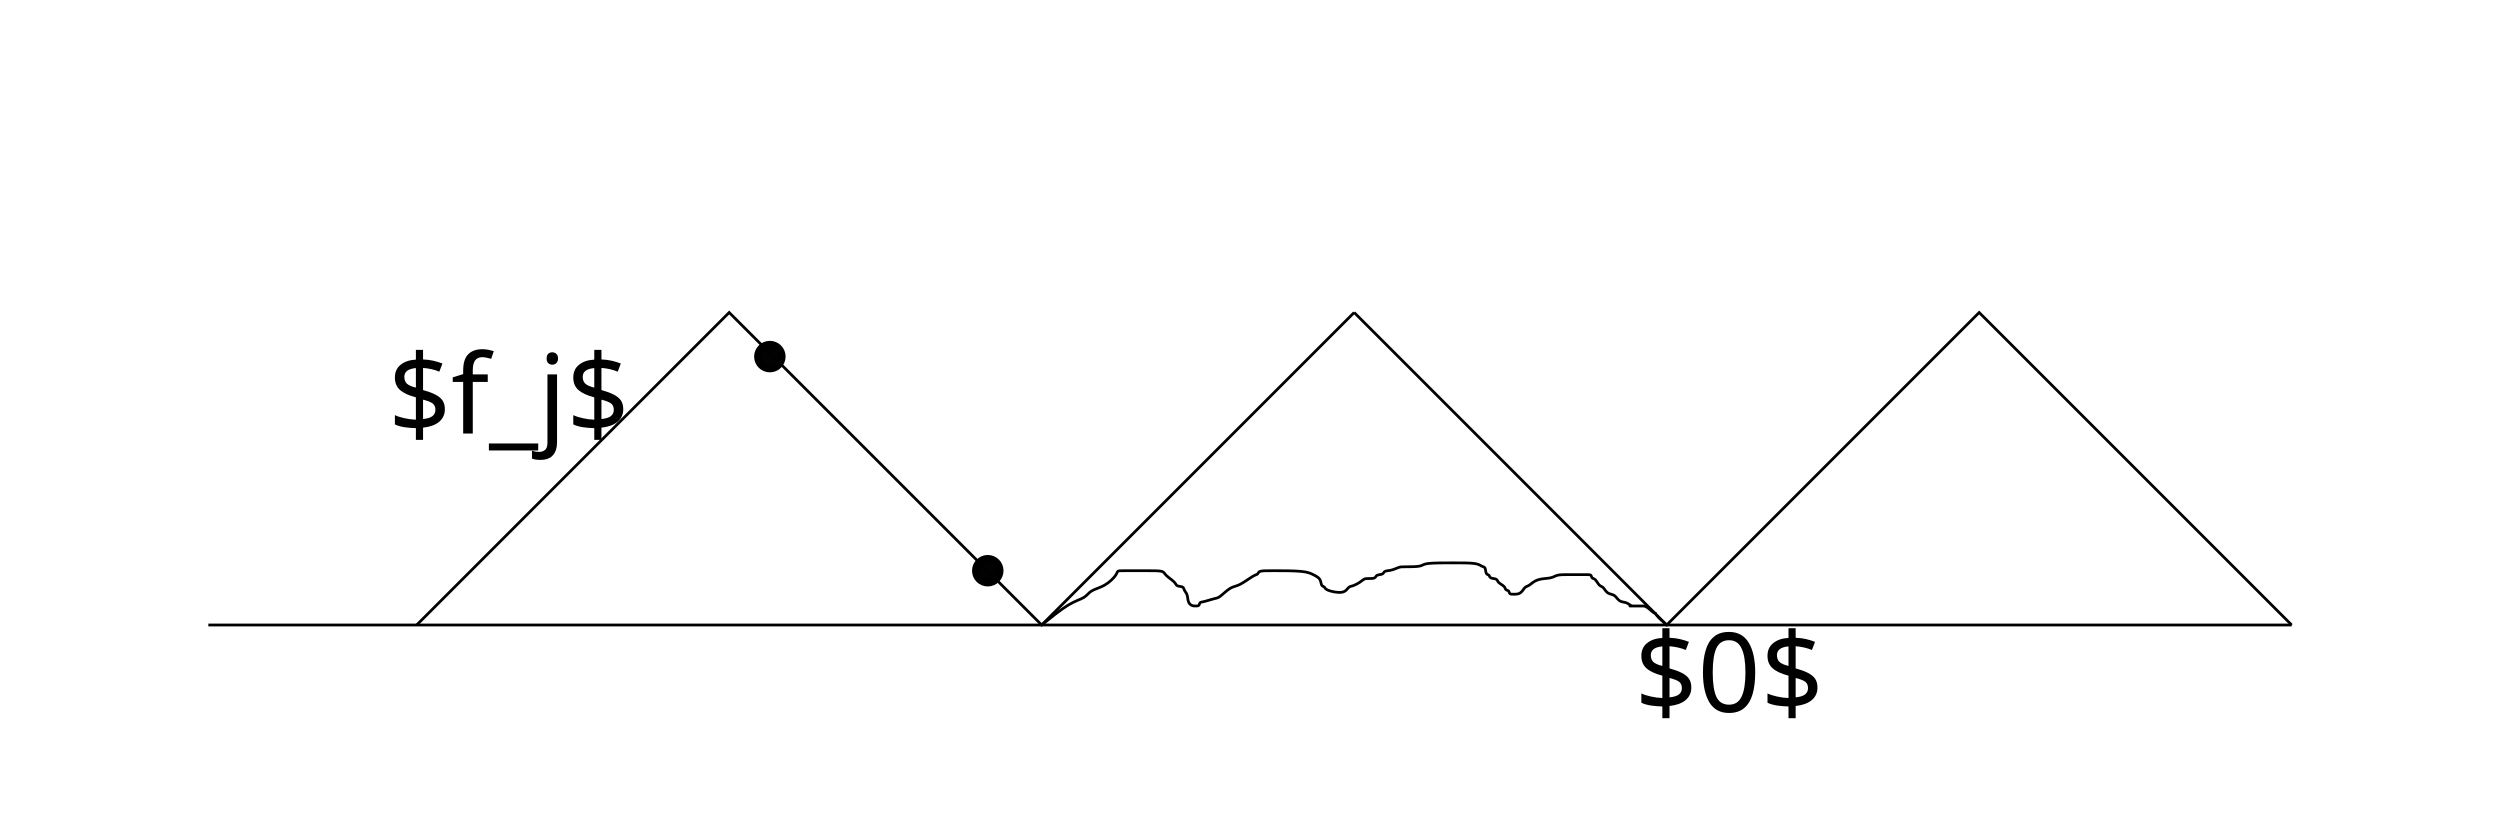
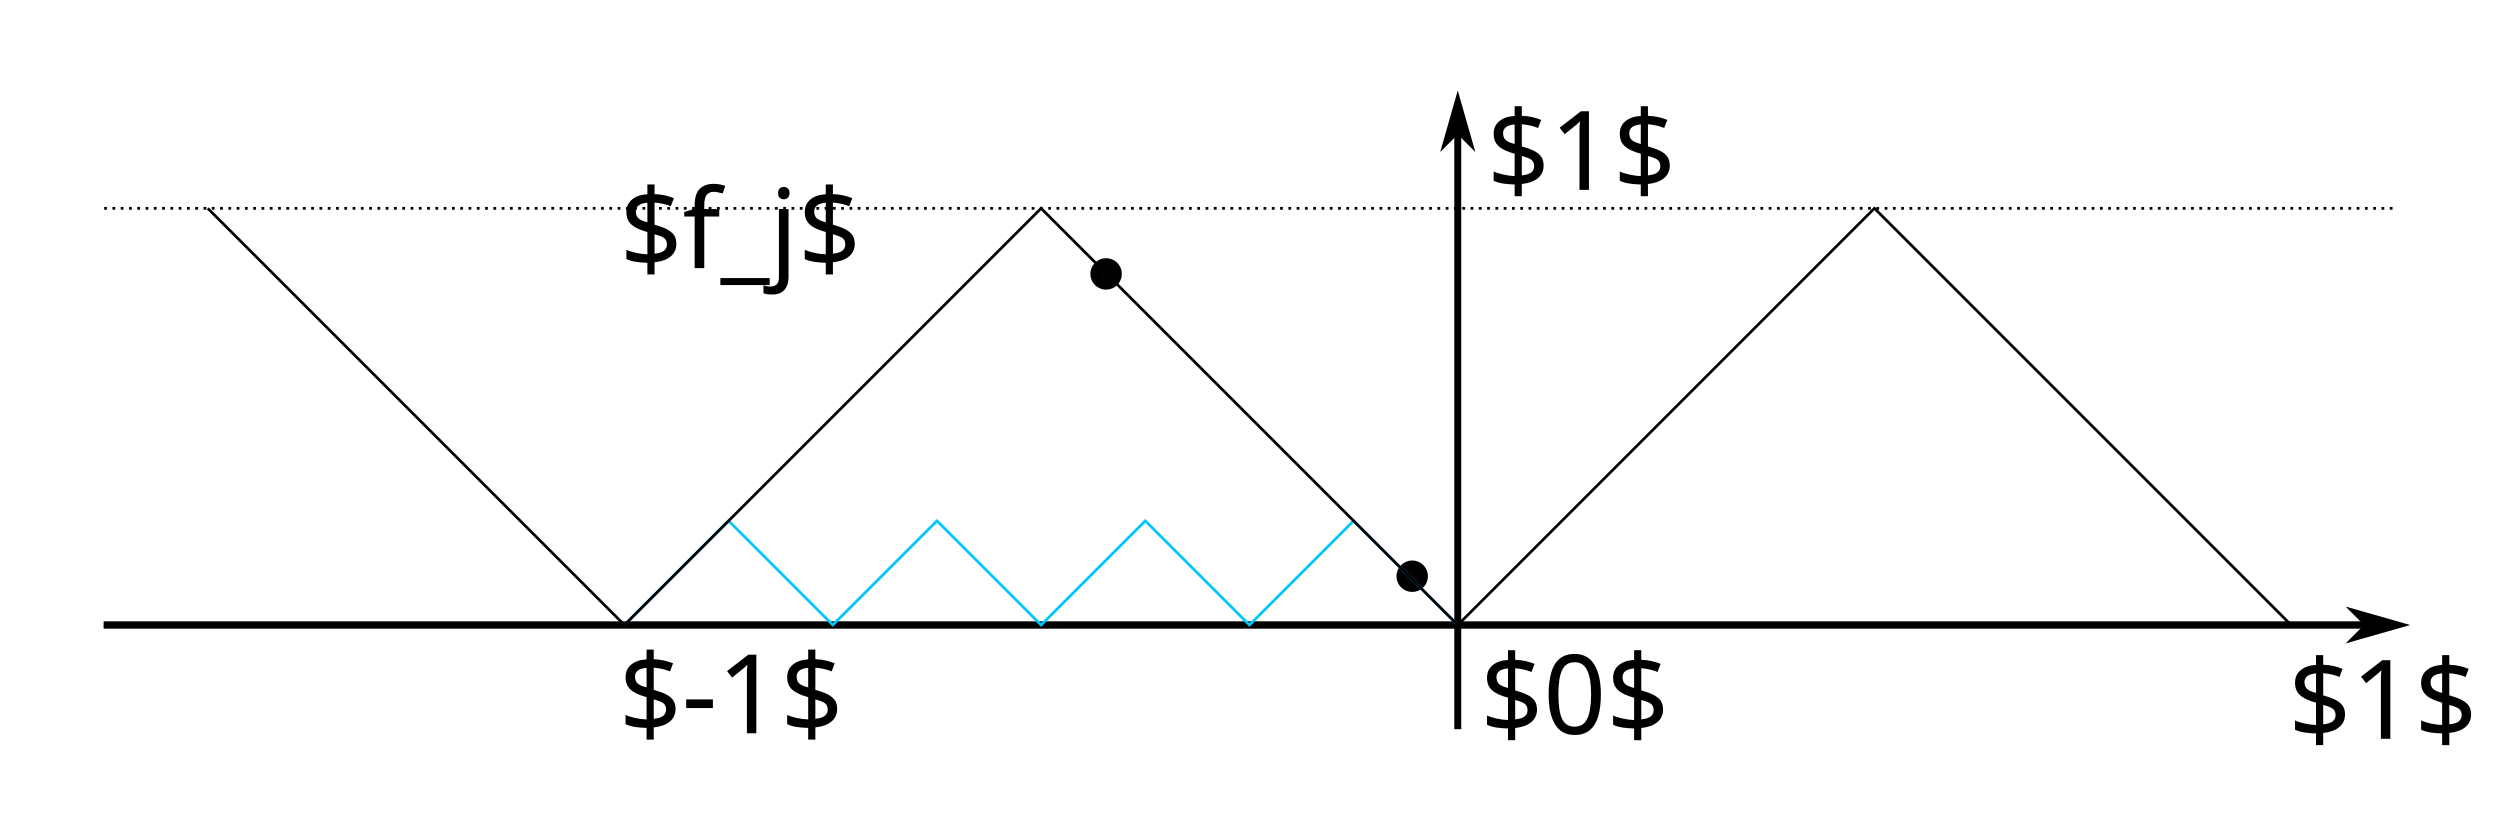
<svg xmlns="http://www.w3.org/2000/svg" width="240mm" height="80mm" viewBox="0 0 240 80" version="1.1" id="svg8">
  <defs id="defs2">
-     </defs>
+     <marker style="overflow:visible;" id="marker1169" refX="0.0" refY="0.0" orient="auto">
+       <path transform="scale(0.4) rotate(180) translate(10,0)" style="fill-rule:evenodd;stroke:#000000;stroke-width:1pt;stroke-opacity:1;fill:#000000;fill-opacity:1" d="M 0.0,0.0 L 5.0,-5.0 L -12.5,0.0 L 5.0,5.0 L 0.0,0.0 z " id="path1167" />
+     </marker>
+     <marker orient="auto" refY="0.0" refX="0.0" id="Arrow1Mend" style="overflow:visible;">
+       <path id="path860" d="M 0.0,0.0 L 5.0,-5.0 L -12.5,0.0 L 5.0,5.0 L 0.0,0.0 z " style="fill-rule:evenodd;stroke:#000000;stroke-width:1pt;stroke-opacity:1;fill:#000000;fill-opacity:1" transform="scale(0.4) rotate(180) translate(10,0)" />
+     </marker>
+     <marker orient="auto" refY="0.0" refX="0.0" id="Arrow1Lend" style="overflow:visible;">
+       <path id="path854" d="M 0.0,0.0 L 5.0,-5.0 L -12.5,0.0 L 5.0,5.0 L 0.0,0.0 z " style="fill-rule:evenodd;stroke:#000000;stroke-width:1pt;stroke-opacity:1;fill:#000000;fill-opacity:1" transform="scale(0.8) rotate(180) translate(12.5,0)" />
+     </marker>
+   </defs>
  <g id="layer1" transform="translate(0,-217)">
-     <path style="fill:none;stroke:#000000;stroke-width:0.265px;stroke-linecap:butt;stroke-linejoin:miter;stroke-opacity:1" d="m 20,277 c 0,0 200,0 200,0" id="path4487" />
-     <path style="fill:none;stroke:#000000;stroke-width:0.265px;stroke-linecap:butt;stroke-linejoin:miter;stroke-opacity:1" d="m 40,277 c 0,0 30,-30 30,-30 0,0 30,30 30,30 0,0 30,-30 30,-30" id="path4491" />
-     <path style="fill:none;stroke:#000000;stroke-width:0.265px;stroke-linecap:butt;stroke-linejoin:miter;stroke-opacity:1" d="m 130,247 c 0,0 30,30 30,30 0,0 30,-30 30,-30 0,0 30,30 30,30" id="path4495" />
-     <path style="fill:none;stroke:#000000;stroke-width:0.265px;stroke-linecap:butt;stroke-linejoin:miter;stroke-opacity:1" d="m 100,277 c 0.912,-0.736 1.822,-1.47 2.528,-1.899 0.706,-0.429 1.207,-0.554 1.52,-0.744 0.313,-0.189 0.438,-0.44 0.753,-0.627 0.314,-0.187 0.816,-0.312 1.255,-0.564 0.439,-0.252 0.815,-0.628 1.002,-0.879 0.187,-0.251 0.187,-0.376 0.251,-0.438 0.064,-0.061 0.189,-0.061 0.691,-0.061 0.502,0 1.38,0 2.07,0 0.69,0 1.192,0 1.441,0.061 0.25,0.061 0.25,0.187 0.438,0.377 0.188,0.19 0.565,0.441 0.753,0.627 0.188,0.187 0.188,0.312 0.315,0.376 0.127,0.064 0.378,0.064 0.502,0.125 0.124,0.061 0.124,0.187 0.187,0.314 0.063,0.127 0.188,0.252 0.251,0.439 0.063,0.187 0.063,0.438 0.125,0.627 0.063,0.189 0.188,0.315 0.315,0.378 0.127,0.063 0.252,0.063 0.378,0.063 0.125,0 0.251,0 0.312,-0.064 0.061,-0.064 0.061,-0.189 0.125,-0.251 0.064,-0.061 0.189,-0.061 0.441,-0.125 0.251,-0.063 0.627,-0.189 0.878,-0.251 0.251,-0.062 0.376,-0.062 0.627,-0.252 0.251,-0.189 0.627,-0.566 0.941,-0.753 0.314,-0.187 0.564,-0.187 0.941,-0.376 0.376,-0.189 0.878,-0.566 1.192,-0.753 0.313,-0.187 0.439,-0.187 0.5,-0.251 0.061,-0.064 0.061,-0.189 0.251,-0.251 0.189,-0.061 0.566,-0.061 1.318,-0.061 0.753,0 1.881,0 2.571,0.063 0.689,0.063 0.94,0.188 1.191,0.314 0.251,0.125 0.502,0.251 0.627,0.437 0.125,0.187 0.125,0.437 0.189,0.564 0.064,0.127 0.189,0.127 0.251,0.188 0.061,0.061 0.061,0.187 0.376,0.314 0.315,0.127 0.942,0.252 1.318,0.188 0.376,-0.065 0.501,-0.315 0.627,-0.439 0.126,-0.124 0.251,-0.124 0.44,-0.187 0.188,-0.064 0.439,-0.189 0.627,-0.315 0.188,-0.126 0.313,-0.251 0.439,-0.313 0.125,-0.061 0.251,-0.061 0.439,-0.061 0.188,0 0.439,0 0.563,-0.064 0.124,-0.064 0.124,-0.189 0.251,-0.251 0.127,-0.061 0.378,-0.061 0.502,-0.125 0.124,-0.064 0.124,-0.189 0.251,-0.251 0.127,-0.061 0.378,-0.061 0.629,-0.125 0.251,-0.064 0.502,-0.189 0.69,-0.251 0.188,-0.062 0.313,-0.062 0.69,-0.062 0.376,0 1.003,0 1.316,-0.064 0.312,-0.064 0.312,-0.189 0.815,-0.251 0.503,-0.061 1.506,-0.061 2.385,-0.061 0.878,0 1.631,0 2.068,0.063 0.438,0.063 0.563,0.188 0.69,0.251 0.127,0.063 0.252,0.063 0.314,0.187 0.061,0.124 0.061,0.375 0.125,0.502 0.064,0.127 0.189,0.127 0.251,0.188 0.061,0.061 0.061,0.187 0.188,0.251 0.127,0.064 0.378,0.064 0.502,0.125 0.124,0.061 0.124,0.187 0.25,0.314 0.126,0.127 0.377,0.252 0.502,0.376 0.125,0.124 0.125,0.249 0.189,0.313 0.064,0.064 0.189,0.064 0.251,0.125 0.061,0.061 0.061,0.187 0.125,0.251 0.064,0.064 0.189,0.064 0.378,0.064 0.188,0 0.439,0 0.627,-0.127 0.188,-0.127 0.313,-0.378 0.439,-0.502 0.126,-0.124 0.251,-0.124 0.44,-0.251 0.188,-0.127 0.439,-0.378 0.815,-0.502 0.376,-0.124 0.878,-0.124 1.192,-0.188 0.314,-0.064 0.439,-0.189 0.69,-0.251 0.251,-0.061 0.627,-0.061 1.129,-0.061 0.502,0 1.129,0 1.505,0 0.376,0 0.502,0 0.563,0.061 0.061,0.061 0.061,0.187 0.125,0.251 0.064,0.064 0.189,0.064 0.313,0.189 0.124,0.125 0.249,0.376 0.376,0.502 0.127,0.126 0.252,0.126 0.376,0.251 0.124,0.125 0.249,0.376 0.439,0.502 0.19,0.126 0.441,0.126 0.627,0.251 0.187,0.125 0.312,0.376 0.502,0.502 0.19,0.126 0.441,0.126 0.627,0.189 0.187,0.063 0.312,0.188 0.439,0.251 0.127,0.063 0.252,0.063 0.189,0.063 -0.063,0 -0.314,0 -0.251,0 0.063,0 0.439,0 0.69,0 0.251,0 0.376,0 0.502,0 0.125,0 0.251,0 0.438,0.125 0.187,0.125 0.438,0.376 0.627,0.502 0.189,0.125 0.315,0.125 0.315,0.125 0,0 -0.125,0 0.011,0.179 0.137,0.179 0.538,0.536 0.939,0.894" id="path4493" />
-     <text xml:space="preserve" style="font-style:normal;font-weight:normal;font-size:10.583px;line-height:1.25;font-family:sans-serif;letter-spacing:0px;word-spacing:0px;fill:#000000;fill-opacity:1;stroke:none;stroke-width:0.265" x="156.915" y="285.335" id="text4499">
-       <tspan x="156.915" y="285.335" style="stroke-width:0.265" id="tspan4501">$0$</tspan>
+     <path style="fill:none;stroke:#000000;stroke-width:0.698;stroke-linecap:butt;stroke-linejoin:miter;stroke-miterlimit:4;stroke-dasharray:none;stroke-opacity:1;marker-end:url(#Arrow1Mend)" d="M 9.946,277 C 9.946,277 230,277 230,277" id="path4487" />
+     <text xml:space="preserve" style="font-style:normal;font-weight:normal;font-size:10.583px;line-height:1.25;font-family:sans-serif;letter-spacing:0px;word-spacing:0px;fill:#000000;fill-opacity:1;stroke:none;stroke-width:0.265" x="142.098" y="287.452" id="text4499">
+       <tspan x="142.098" y="287.452" style="stroke-width:0.265" id="tspan4501">$0$</tspan>
    </text>
-     <text xml:space="preserve" style="font-style:normal;font-weight:normal;font-size:10.583px;line-height:1.25;font-family:sans-serif;letter-spacing:0px;word-spacing:0px;fill:#000000;fill-opacity:1;stroke:none;stroke-width:0.265" x="37.253" y="258.618" id="text4497">
-       <tspan id="tspan4495" x="37.253" y="258.618" style="stroke-width:0.265">$f_j$</tspan>
+     <text xml:space="preserve" style="font-style:normal;font-weight:normal;font-size:10.583px;line-height:1.25;font-family:sans-serif;letter-spacing:0px;word-spacing:0px;fill:#000000;fill-opacity:1;stroke:none;stroke-width:0.265" x="59.478" y="242.743" id="text4497">
+       <tspan id="tspan4495" x="59.478" y="242.743" style="stroke-width:0.265">$f_j$</tspan>
    </text>
-     <circle style="fill:#010000;fill-opacity:0.992;stroke:#000000;stroke-width:0.765;stroke-miterlimit:4;stroke-dasharray:none;stroke-dashoffset:0;stroke-opacity:1" id="path4499" cx="73.907" cy="251.233" r="1.129" />
-     <circle style="fill:#010000;fill-opacity:0.992;stroke:#000000;stroke-width:0.765;stroke-miterlimit:4;stroke-dasharray:none;stroke-dashoffset:0;stroke-opacity:1" id="path4499-3" cx="94.826" cy="271.788" r="1.129" />
+     <circle style="fill:#010000;fill-opacity:0.992;stroke:#000000;stroke-width:0.765;stroke-miterlimit:4;stroke-dasharray:none;stroke-dashoffset:0;stroke-opacity:1" id="path4499" cx="106.186" cy="243.296" r="1.129" />
+     <circle style="fill:#010000;fill-opacity:0.992;stroke:#000000;stroke-width:0.765;stroke-miterlimit:4;stroke-dasharray:none;stroke-dashoffset:0;stroke-opacity:1" id="path4499-3" cx="135.572" cy="272.317" r="1.129" />
+     <text xml:space="preserve" style="font-style:normal;font-weight:normal;font-size:10.583px;line-height:1.25;font-family:sans-serif;letter-spacing:0px;word-spacing:0px;fill:#000000;fill-opacity:1;stroke:none;stroke-width:0.265" x="59.398" y="287.397" id="text4499-3">
+       <tspan x="59.398" y="287.397" style="stroke-width:0.265" id="tspan1201">$-1$</tspan>
+     </text>
+     <path style="fill:none;stroke:#000000;stroke-width:0.665;stroke-linecap:butt;stroke-linejoin:miter;stroke-miterlimit:4;stroke-dasharray:none;stroke-opacity:1;marker-end:url(#marker1169)" d="M 139.946,287 V 227" id="path1159" />
+     <text xml:space="preserve" style="font-style:normal;font-weight:normal;font-size:10.583px;line-height:1.25;font-family:sans-serif;letter-spacing:0px;word-spacing:0px;fill:#000000;fill-opacity:1;stroke:none;stroke-width:0.265" x="142.736" y="235.227" id="text4499-3-3">
+       <tspan x="142.736" y="235.227" style="stroke-width:0.265" id="tspan1201-56">$1$</tspan>
+     </text>
+     <text xml:space="preserve" style="font-style:normal;font-weight:normal;font-size:10.583px;line-height:1.25;font-family:sans-serif;letter-spacing:0px;word-spacing:0px;fill:#000000;fill-opacity:1;stroke:none;stroke-width:0.265" x="219.669" y="287.927" id="text4499-3-2">
+       <tspan x="219.669" y="287.927" style="stroke-width:0.265" id="tspan1201-9">$1$</tspan>
+     </text>
+     <path style="fill:none;stroke:#00c6ff;stroke-width:0.265px;stroke-linecap:butt;stroke-linejoin:miter;stroke-opacity:1" d="m 139.946,277 -10,-10 -10,10 -10,-10 -10,10 -10,-10 -10,10 -10,-10 -10,10 v 0" id="path1241" />
+     <path style="fill:none;stroke:#000000;stroke-width:0.265px;stroke-linecap:butt;stroke-linejoin:miter;stroke-opacity:1" d="m 219.946,277 v 0 l -40,-40 -40,40 -40,-40 -40,40 -40,-40" id="path1243" />
+     <path style="fill:none;stroke:#000000;stroke-width:0.265;stroke-linecap:butt;stroke-linejoin:miter;stroke-opacity:1;stroke-miterlimit:4;stroke-dasharray:0.265,0.53;stroke-dashoffset:0" d="M 10,237 H 230" id="path858" />
  </g>
</svg>
